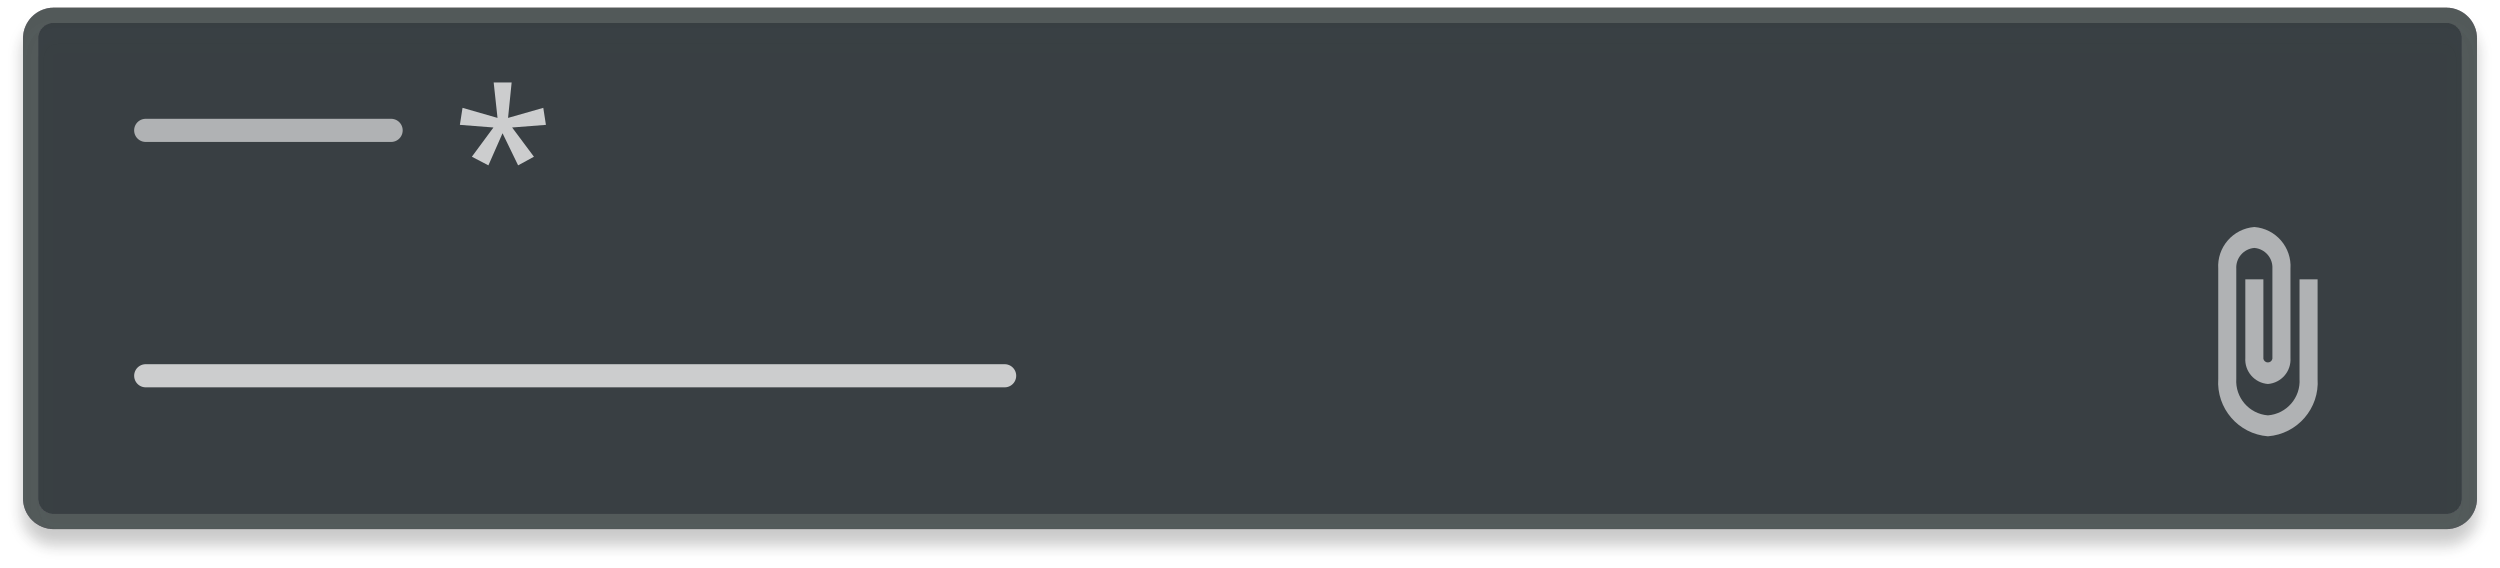
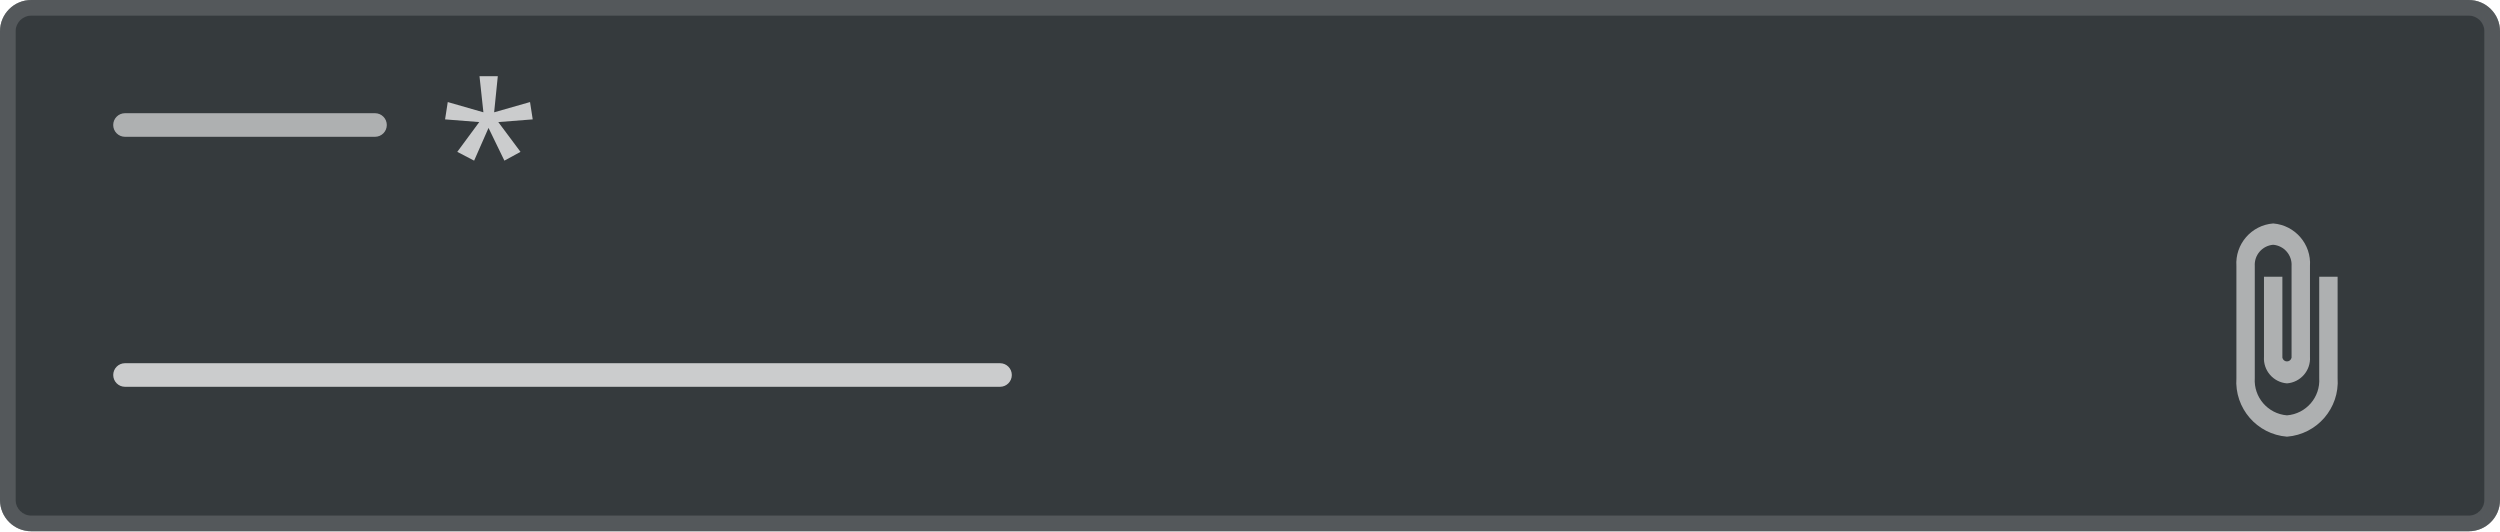
- <svg xmlns="http://www.w3.org/2000/svg" width="163" height="37" viewBox="0 0 163 37">
-   <defs>
-     <filter id="bg_121212" x="0" y="0" width="163" height="37" filterUnits="userSpaceOnUse">
-       <feOffset dy="1" input="SourceAlpha" />
-       <feGaussianBlur stdDeviation="0.5" result="blur" />
-       <feFlood flood-opacity="0.161" />
-       <feComposite operator="in" in2="blur" />
-       <feComposite in="SourceGraphic" />
-     </filter>
-     <filter id="Rectángulo_w16_" x="0" y="0" width="163" height="37" filterUnits="userSpaceOnUse">
-       <feOffset dy="1" input="SourceAlpha" />
-       <feGaussianBlur stdDeviation="0.5" result="blur-2" />
-       <feFlood flood-opacity="0.161" />
-       <feComposite operator="in" in2="blur-2" />
-       <feComposite in="SourceGraphic" />
-     </filter>
-     <filter id="Bc_6_" x="0" y="0" width="163" height="37" filterUnits="userSpaceOnUse">
-       <feOffset dy="1" input="SourceAlpha" />
-       <feGaussianBlur stdDeviation="0.5" result="blur-3" />
-       <feFlood flood-opacity="0.161" />
-       <feComposite operator="in" in2="blur-3" />
-       <feComposite in="SourceGraphic" />
-     </filter>
-   </defs>
-   <g id="Ilustracion_File" data-name="Ilustracion File" transform="translate(-681.5 -451.5)">
+ <svg xmlns="http://www.w3.org/2000/svg" width="160" height="34" viewBox="0 0 160 34">
+   <g id="Ilustracion_File" data-name="Ilustracion File" transform="translate(-683 -452)">
    <g id="Bg">
-       <g transform="matrix(1, 0, 0, 1, 681.5, 451.5)" filter="url(#bg_121212)">
-         <g id="bg_121212-2" data-name="bg #121212" transform="translate(1.5 0.5)" fill="#121212" stroke="rgba(255,255,255,0.12)" stroke-width="1">
-           <rect width="160" height="34" rx="2" stroke="none" />
-           <rect x="0.5" y="0.5" width="159" height="33" rx="1.5" fill="none" />
-         </g>
-       </g>
-       <g transform="matrix(1, 0, 0, 1, 681.5, 451.5)" filter="url(#Rectángulo_w16_)">
-         <g id="Rectángulo_w16_2" data-name="Rectángulo w16%" transform="translate(1.5 0.5)" fill="rgba(255,255,255,0.16)" stroke="rgba(255,255,255,0.12)" stroke-width="1">
-           <rect width="160" height="34" rx="2" stroke="none" />
-           <rect x="0.5" y="0.5" width="159" height="33" rx="1.5" fill="none" />
-         </g>
-       </g>
-       <g transform="matrix(1, 0, 0, 1, 681.5, 451.5)" filter="url(#Bc_6_)">
-         <g id="Bc_6_2" data-name="Bc 6%" transform="translate(1.5 0.5)" fill="rgba(20,100,165,0.06)" stroke="rgba(0,0,0,0.12)" stroke-width="1">
-           <rect width="160" height="34" rx="2" stroke="none" />
-           <rect x="0.5" y="0.5" width="159" height="33" rx="1.5" fill="none" />
-         </g>
-       </g>
+       <rect id="bg_121212" data-name="bg #121212" width="160" height="34" rx="2" transform="translate(683 452)" fill="#121212" />
+       <path id="bg_121212_-_Contorno" data-name="bg #121212 - Contorno" d="M2,1A1,1,0,0,0,1,2V32a1,1,0,0,0,1,1H158a1,1,0,0,0,1-1V2a1,1,0,0,0-1-1H2M2,0H158a2,2,0,0,1,2,2V32a2,2,0,0,1-2,2H2a2,2,0,0,1-2-2V2A2,2,0,0,1,2,0Z" transform="translate(683 452)" fill="rgba(255,255,255,0.12)" />
+       <rect id="Rectángulo_w16_" data-name="Rectángulo w16%" width="160" height="34" rx="2" transform="translate(683 452)" fill="rgba(255,255,255,0.16)" />
+       <path id="Rectángulo_w16_-_Contorno" data-name="Rectángulo w16% - Contorno" d="M2,1A1,1,0,0,0,1,2V32a1,1,0,0,0,1,1H158a1,1,0,0,0,1-1V2a1,1,0,0,0-1-1H2M2,0H158a2,2,0,0,1,2,2V32a2,2,0,0,1-2,2H2a2,2,0,0,1-2-2V2A2,2,0,0,1,2,0Z" transform="translate(683 452)" fill="rgba(255,255,255,0.12)" />
+       <rect id="Bc_6_" data-name="Bc 6%" width="160" height="34" rx="2" transform="translate(683 452)" fill="rgba(20,100,165,0.06)" />
+       <path id="Bc_6_-_Contorno" data-name="Bc 6% - Contorno" d="M2,1A1,1,0,0,0,1,2V32a1,1,0,0,0,1,1H158a1,1,0,0,0,1-1V2a1,1,0,0,0-1-1H2M2,0H158a2,2,0,0,1,2,2V32a2,2,0,0,1-2,2H2a2,2,0,0,1-2-2V2A2,2,0,0,1,2,0Z" transform="translate(683 452)" fill="rgba(0,0,0,0.12)" />
    </g>
-     <path id="Trazado_7106" data-name="Trazado 7106" d="M18835.145,195h16" transform="translate(-18144.145 265)" fill="none" stroke="rgba(255,255,255,0.6)" stroke-linecap="round" stroke-width="1.51" />
+     <path id="Trazado_7106" data-name="Trazado 7106" d="M18851.145,195.755h-16a.755.755,0,1,1,0-1.51h16a.755.755,0,1,1,0,1.51Z" transform="translate(-18144.145 265)" fill="rgba(255,255,255,0.6)" />
    <text id="_" data-name="*" transform="translate(711 466)" fill="rgba(255,255,255,0.74)" font-size="12" font-family="Poppins-Medium, Poppins" font-weight="500">
      <tspan x="0" y="0">*</tspan>
    </text>
    <g id="attachment_black_24dp" transform="translate(821 481.124) rotate(-90)">
      <path id="Trazado_7187" data-name="Trazado 7187" d="M0,0H16V16H0Z" fill="none" />
      <path id="Trazado_7188" data-name="Trazado 7188" d="M2,10.237A3.521,3.521,0,0,1,5.753,7h7.164a2.562,2.562,0,0,1,2.729,2.354,2.562,2.562,0,0,1-2.729,2.354h-5.8a1.6,1.6,0,0,1-1.706-1.471A1.6,1.6,0,0,1,7.117,8.765h5.117V9.942H7.056a.3.3,0,0,0,0,.588h5.861a1.285,1.285,0,0,0,1.365-1.177,1.285,1.285,0,0,0-1.365-1.177H5.753a2.245,2.245,0,0,0-2.388,2.06A2.245,2.245,0,0,0,5.753,12.3h6.482v1.177H5.753A3.521,3.521,0,0,1,2,10.237Z" transform="translate(-0.823 -1.87)" fill="rgba(255,255,255,0.6)" />
    </g>
-     <path id="Trazado_7189" data-name="Trazado 7189" d="M18835.146,195h56" transform="translate(-18144.145 281)" fill="none" stroke="rgba(255,255,255,0.74)" stroke-linecap="round" stroke-width="1.51" />
+     <path id="Trazado_7189" data-name="Trazado 7189" d="M18891.146,195.755h-56a.755.755,0,1,1,0-1.51h56a.755.755,0,1,1,0,1.51Z" transform="translate(-18144.145 281)" fill="rgba(255,255,255,0.74)" />
  </g>
</svg>
